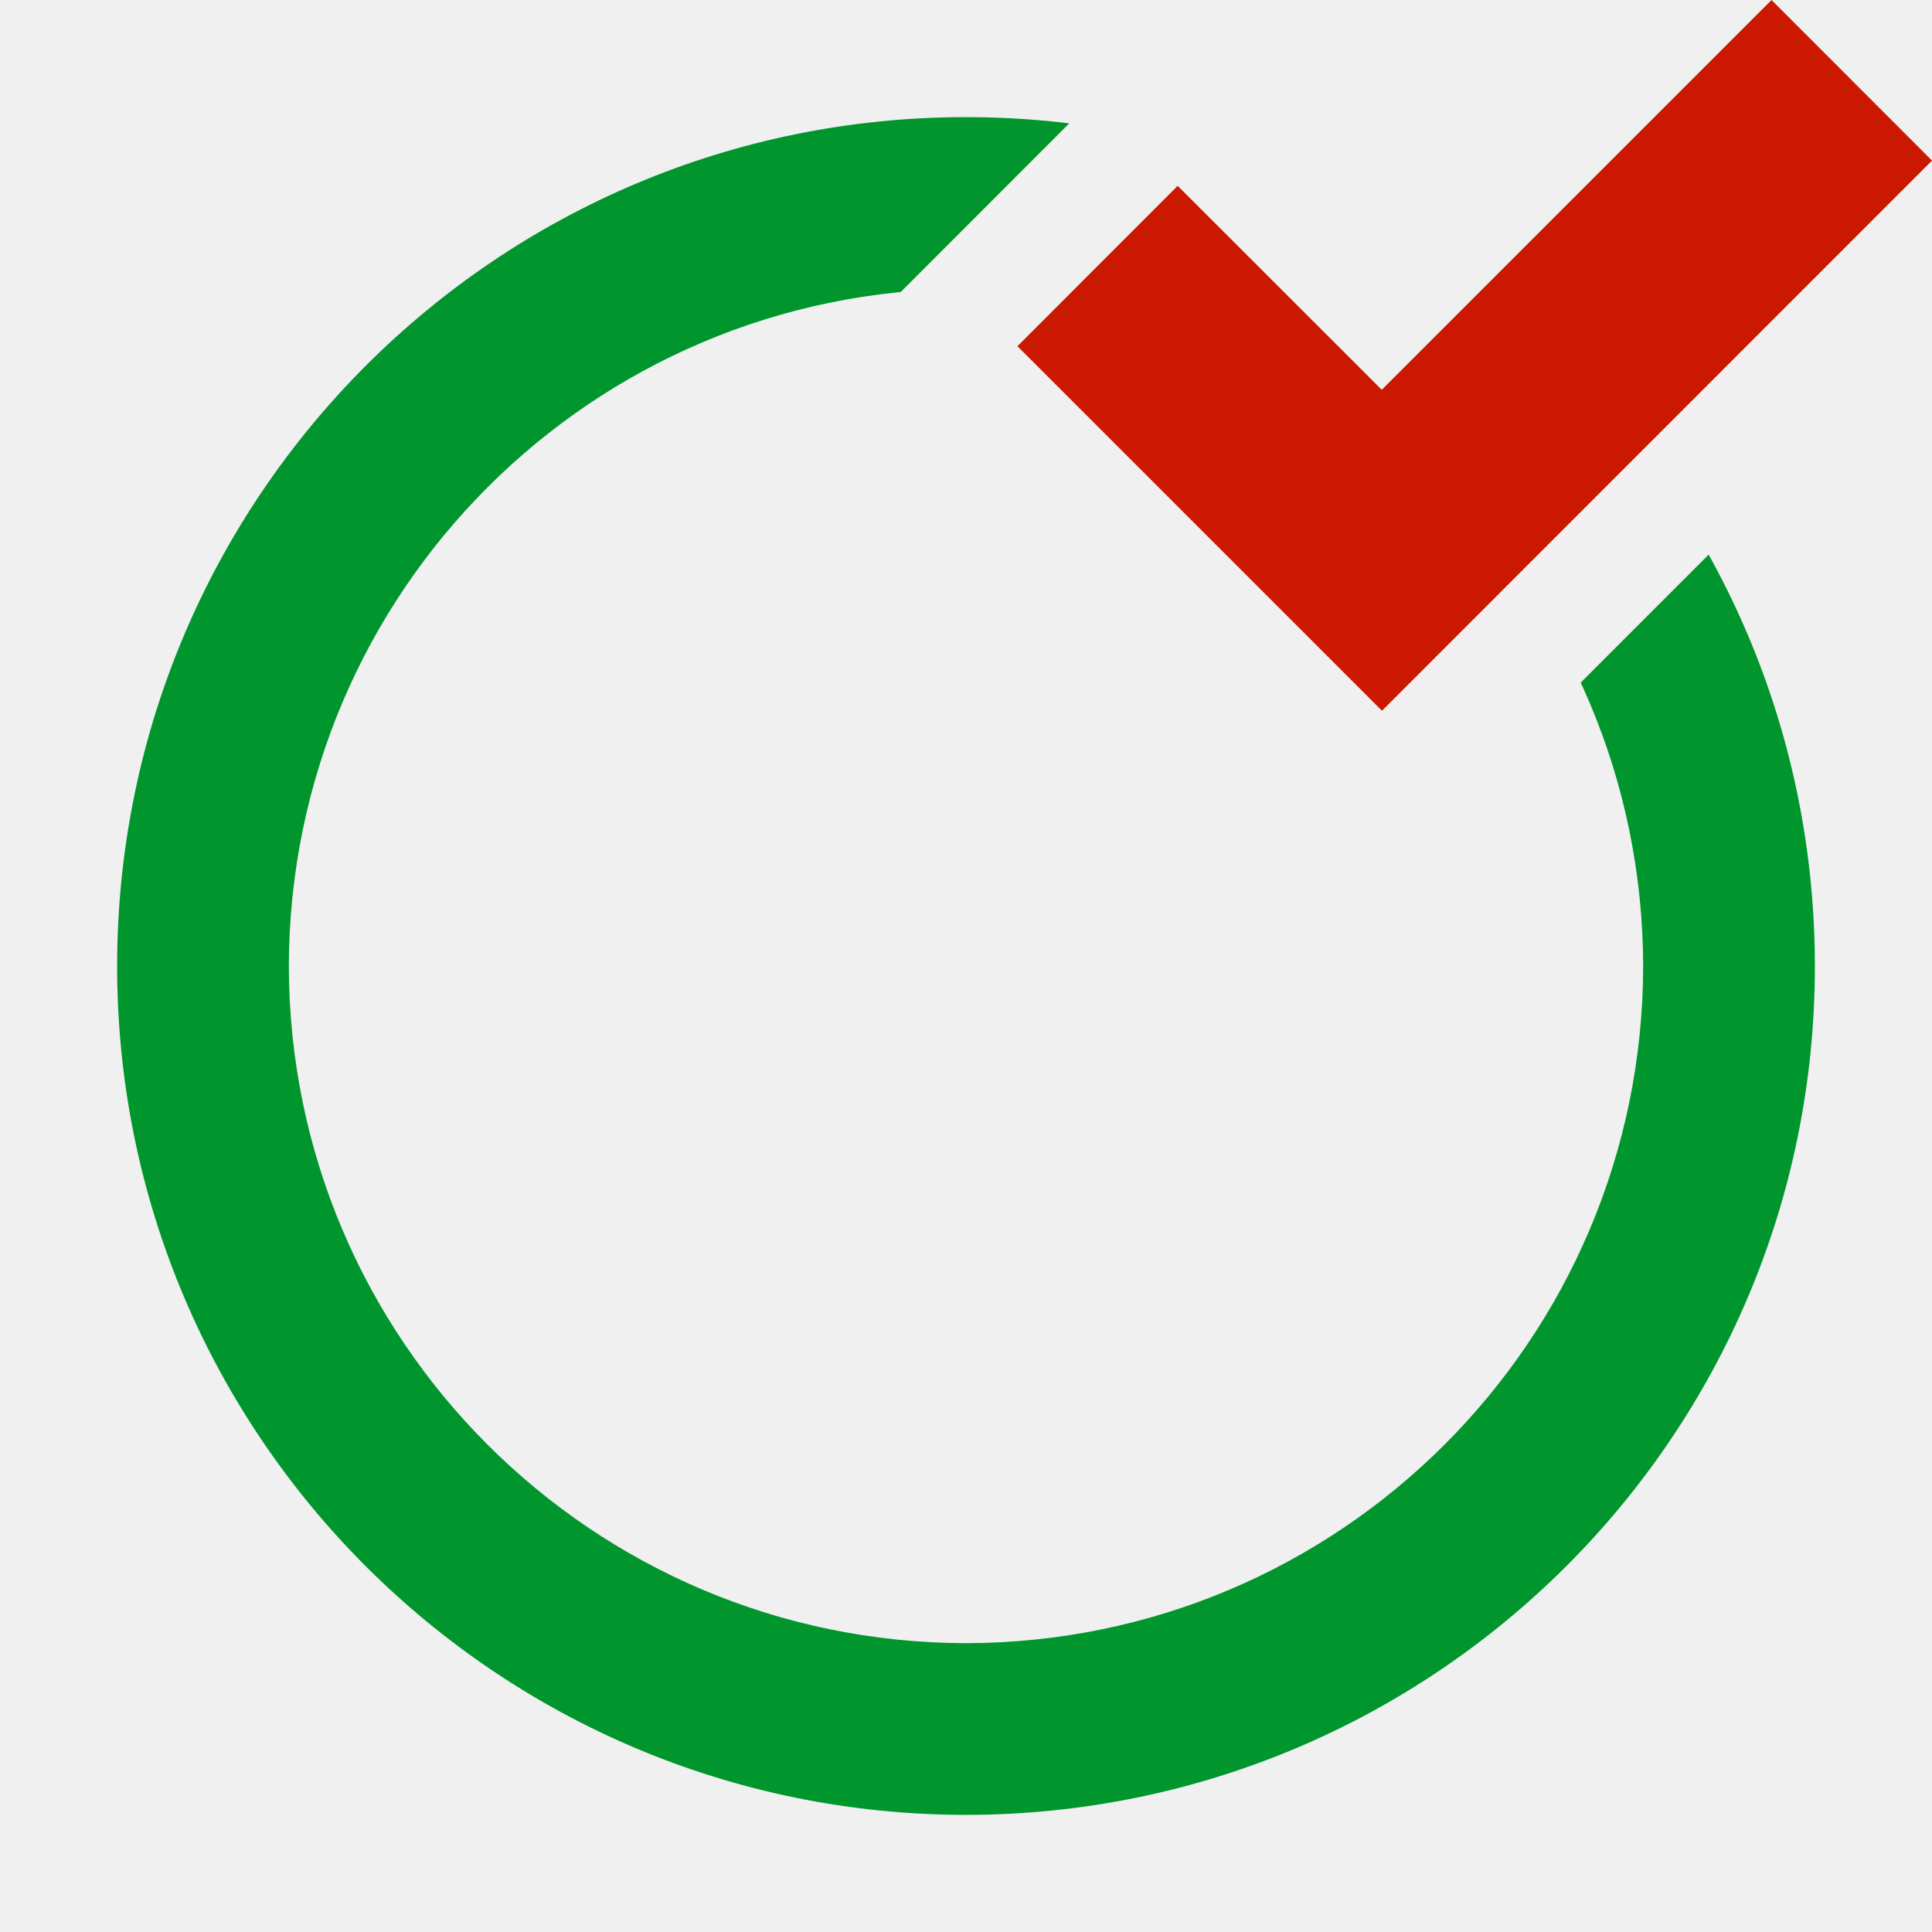
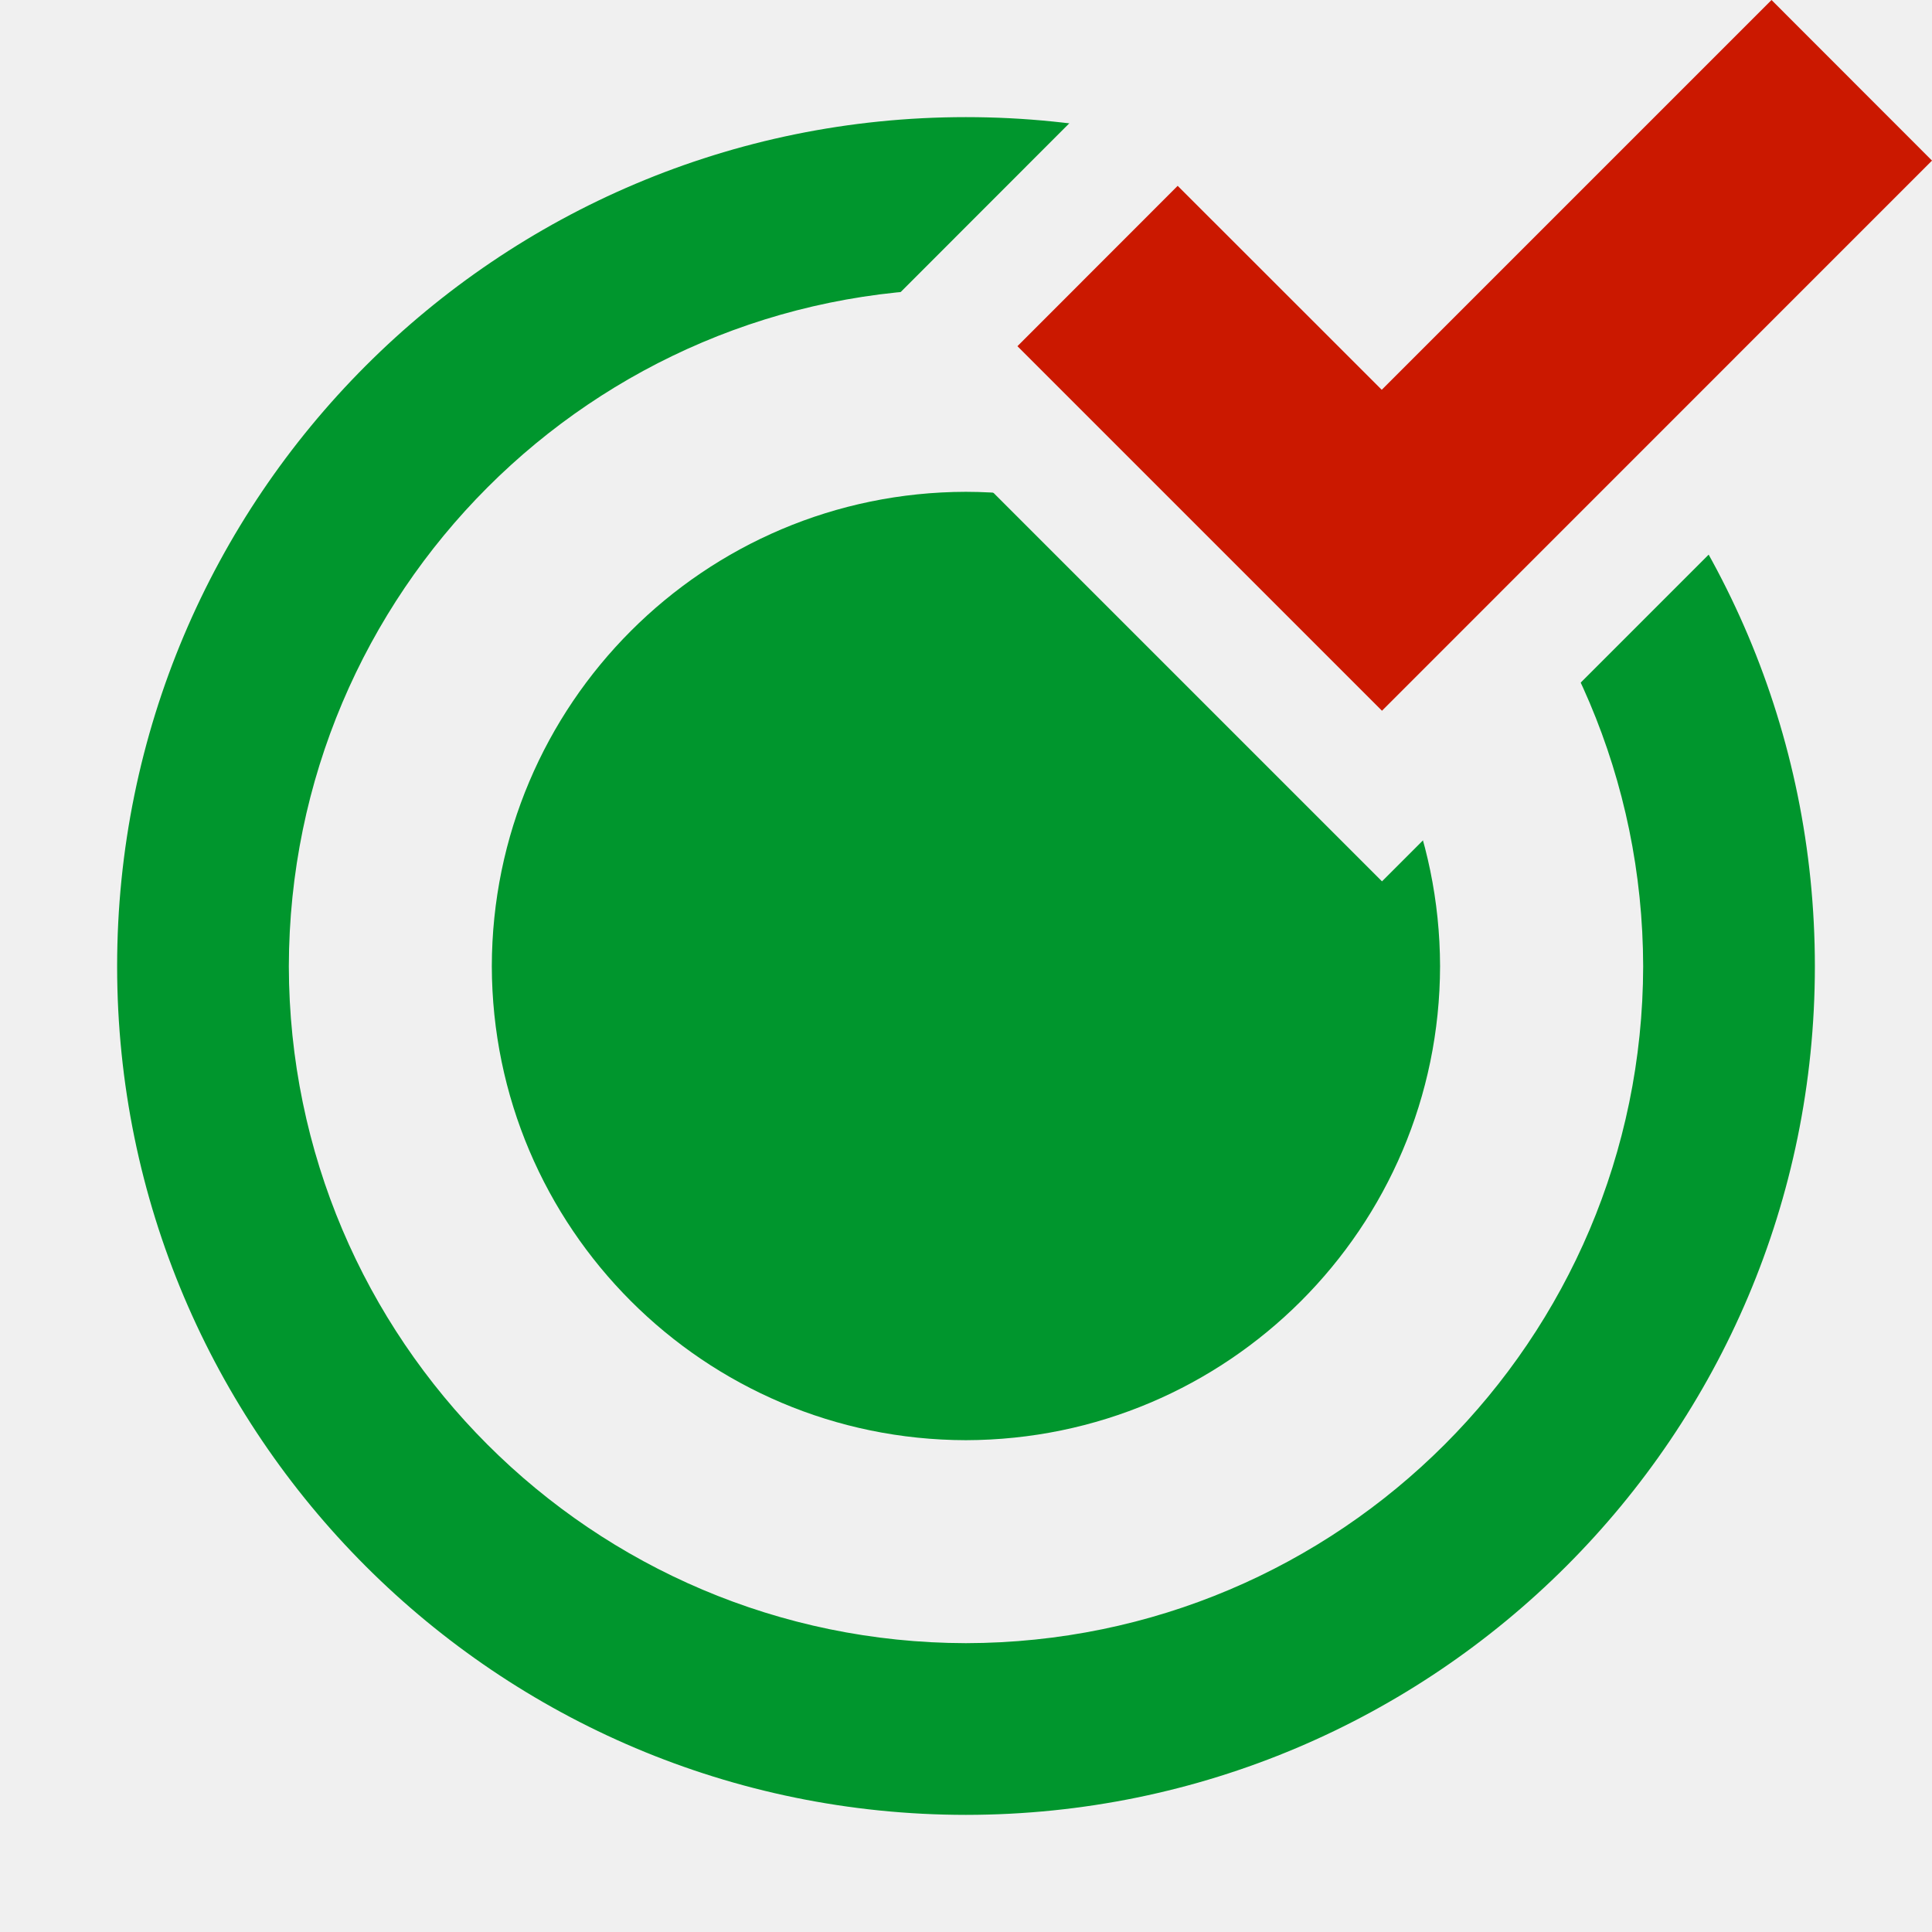
<svg xmlns="http://www.w3.org/2000/svg" width="16px" height="16px" viewBox="0 0 16 16" shape-rendering="geometricPrecision" fill="#00962d">
  <defs>
    <mask id="accept-path">
      <rect fill="#fff" width="100%" height="100%" />
      <polygon points="14.671,-1.414 11.443,1.813 9.753,0.123 7.012,2.866 11.445,7.299 17.414,1.329 " fill="#000" />
    </mask>
  </defs>
  <polygon points="16,1.33 14.671,0 11.443,3.228 9.753,1.539 8.426,2.867 11.445,5.886 " fill="#cb1800" />
  <g mask="url(#accept-path)">
    <path d="M7.999,0.97c-3.882,0-7.029,3.147-7.029,7.033c0.001,3.881,3.147,7.025,7.029,7.027 c3.883-0.002,7.031-3.146,7.031-7.027C15.03,4.116,11.882,0.97,7.999,0.97z M7.999,13.608c-3.096-0.006-5.601-2.512-5.607-5.605 c0.006-3.1,2.511-5.606,5.607-5.611c3.098,0.006,5.603,2.512,5.609,5.611C13.602,11.097,11.097,13.603,7.999,13.608z" />
+     <path d="M7.999,11.927c-2.168-0.004-3.921-1.759-3.926-3.925c0.004-2.17,1.758-3.925,3.926-3.929 c2.169,0.004,3.922,1.759,3.927,3.929C11.922,10.168,10.168,11.922,7.999,11.927z" />
  </g>
</svg>
